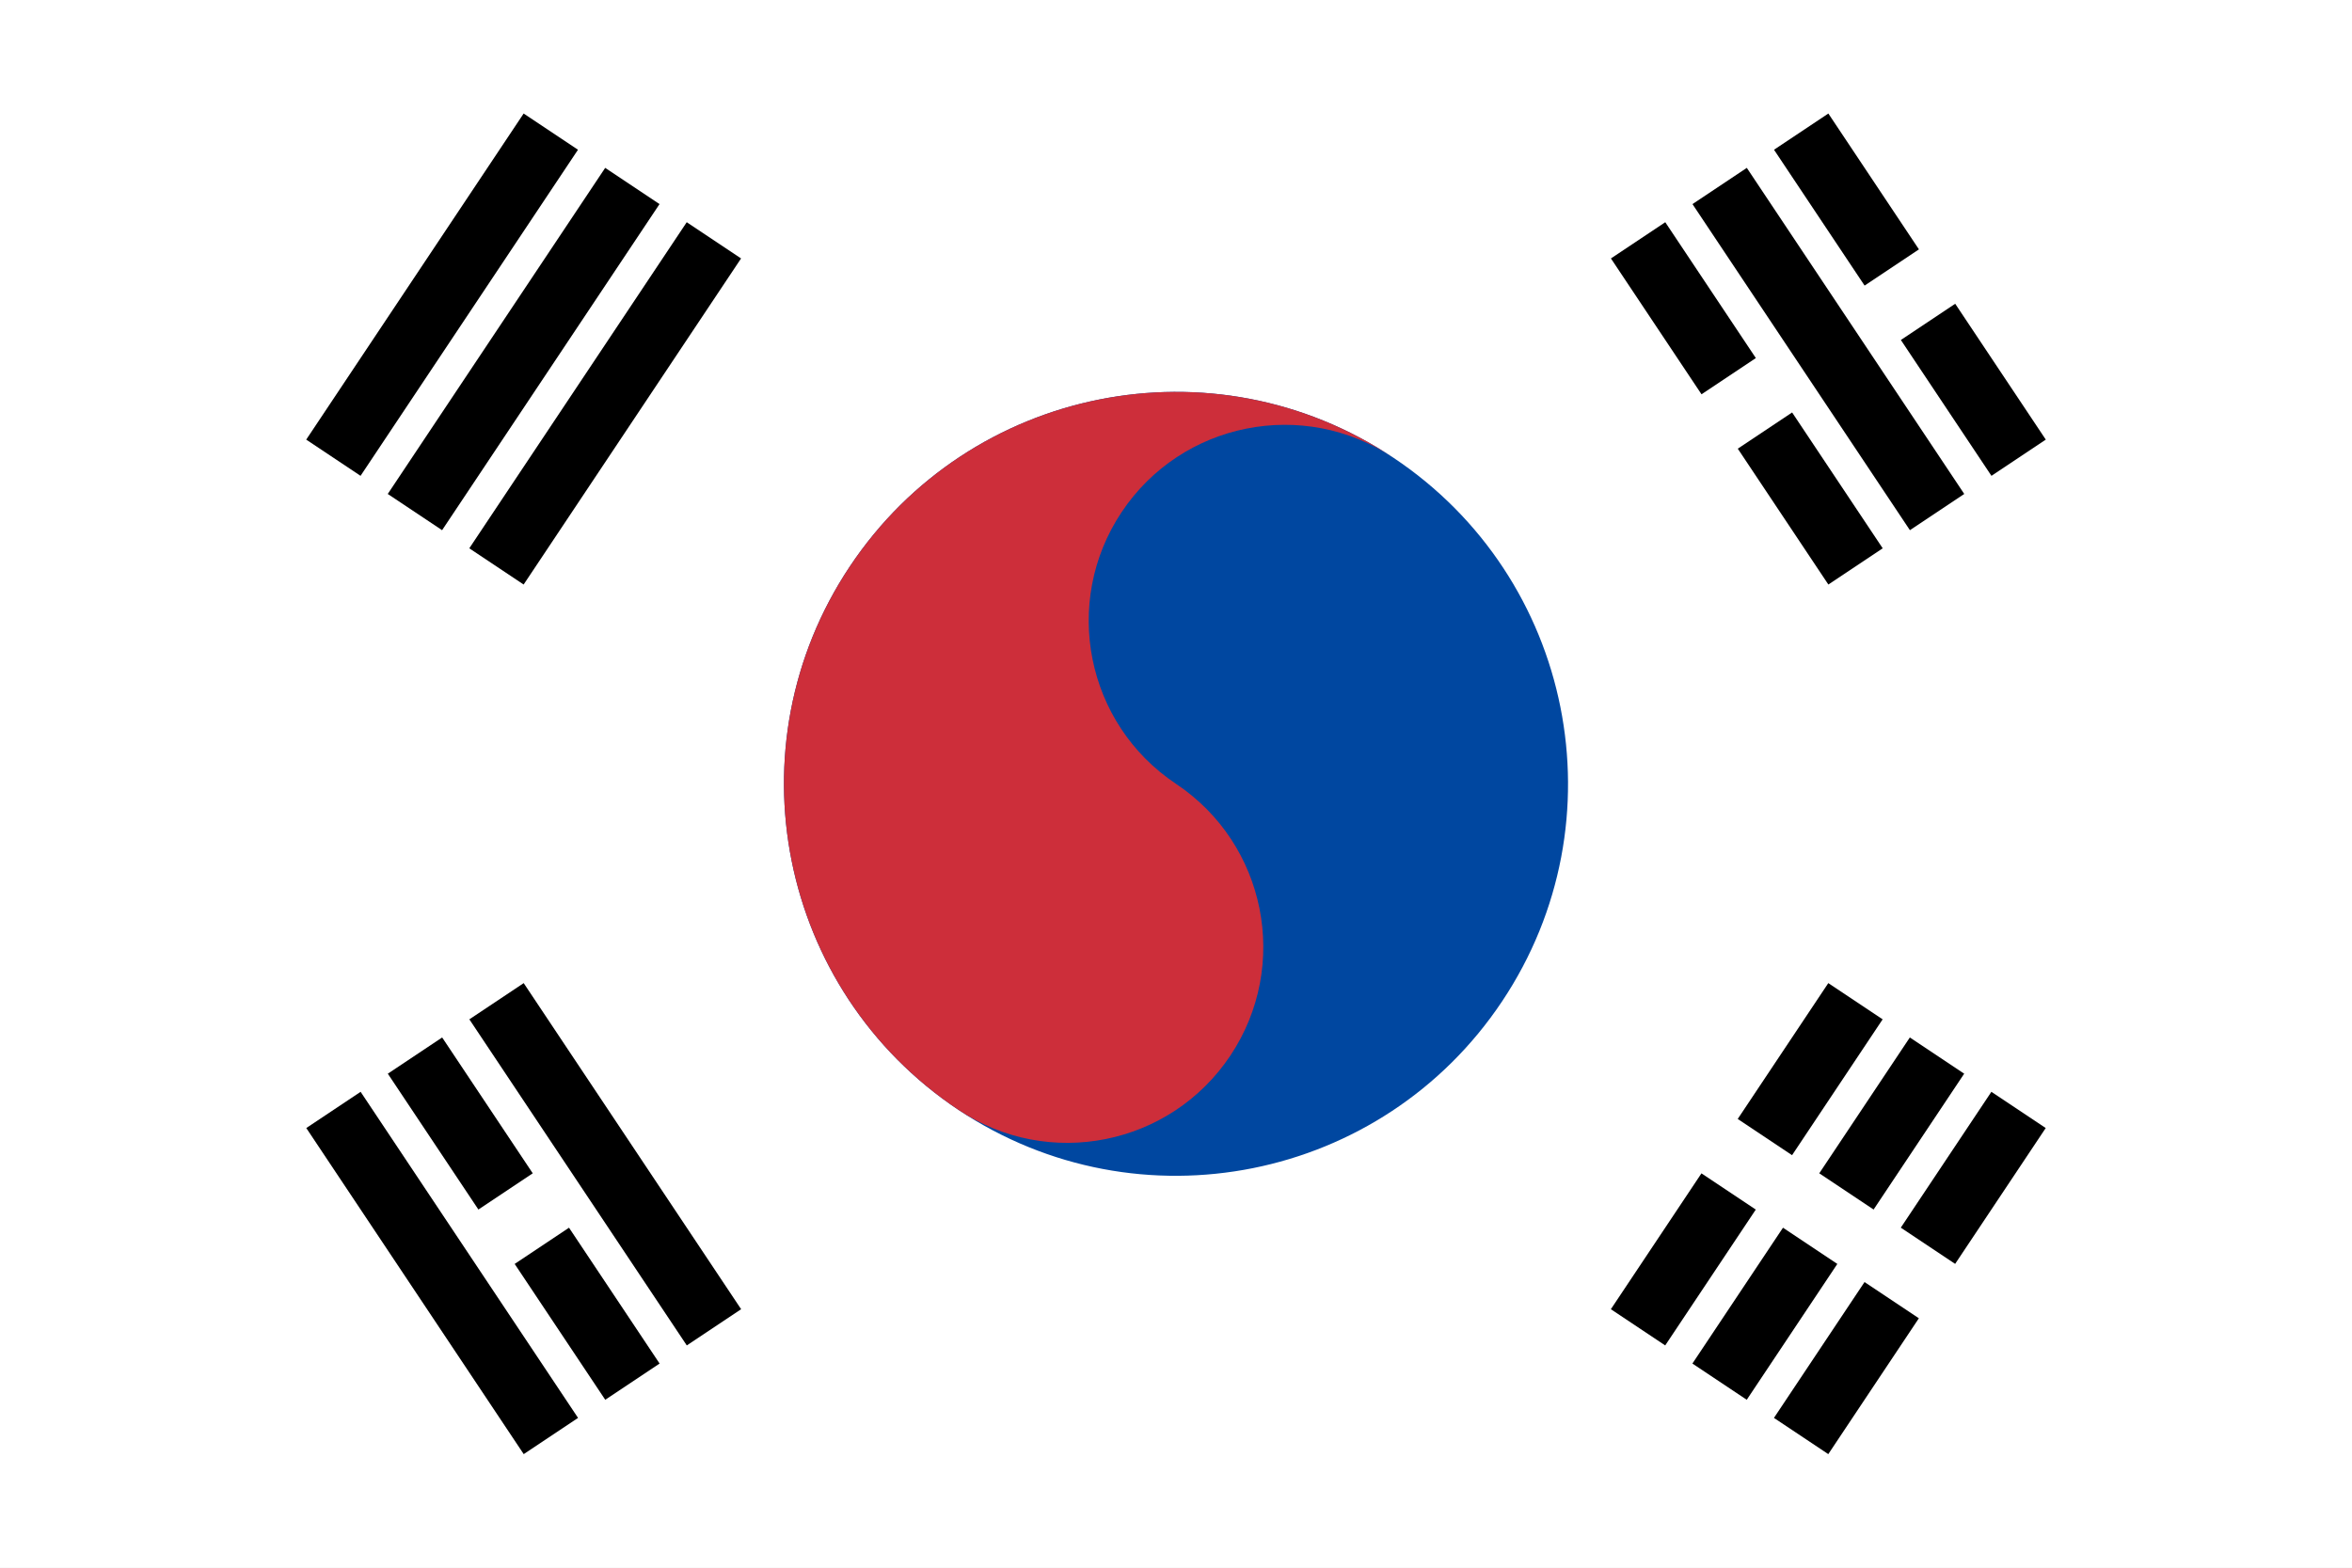
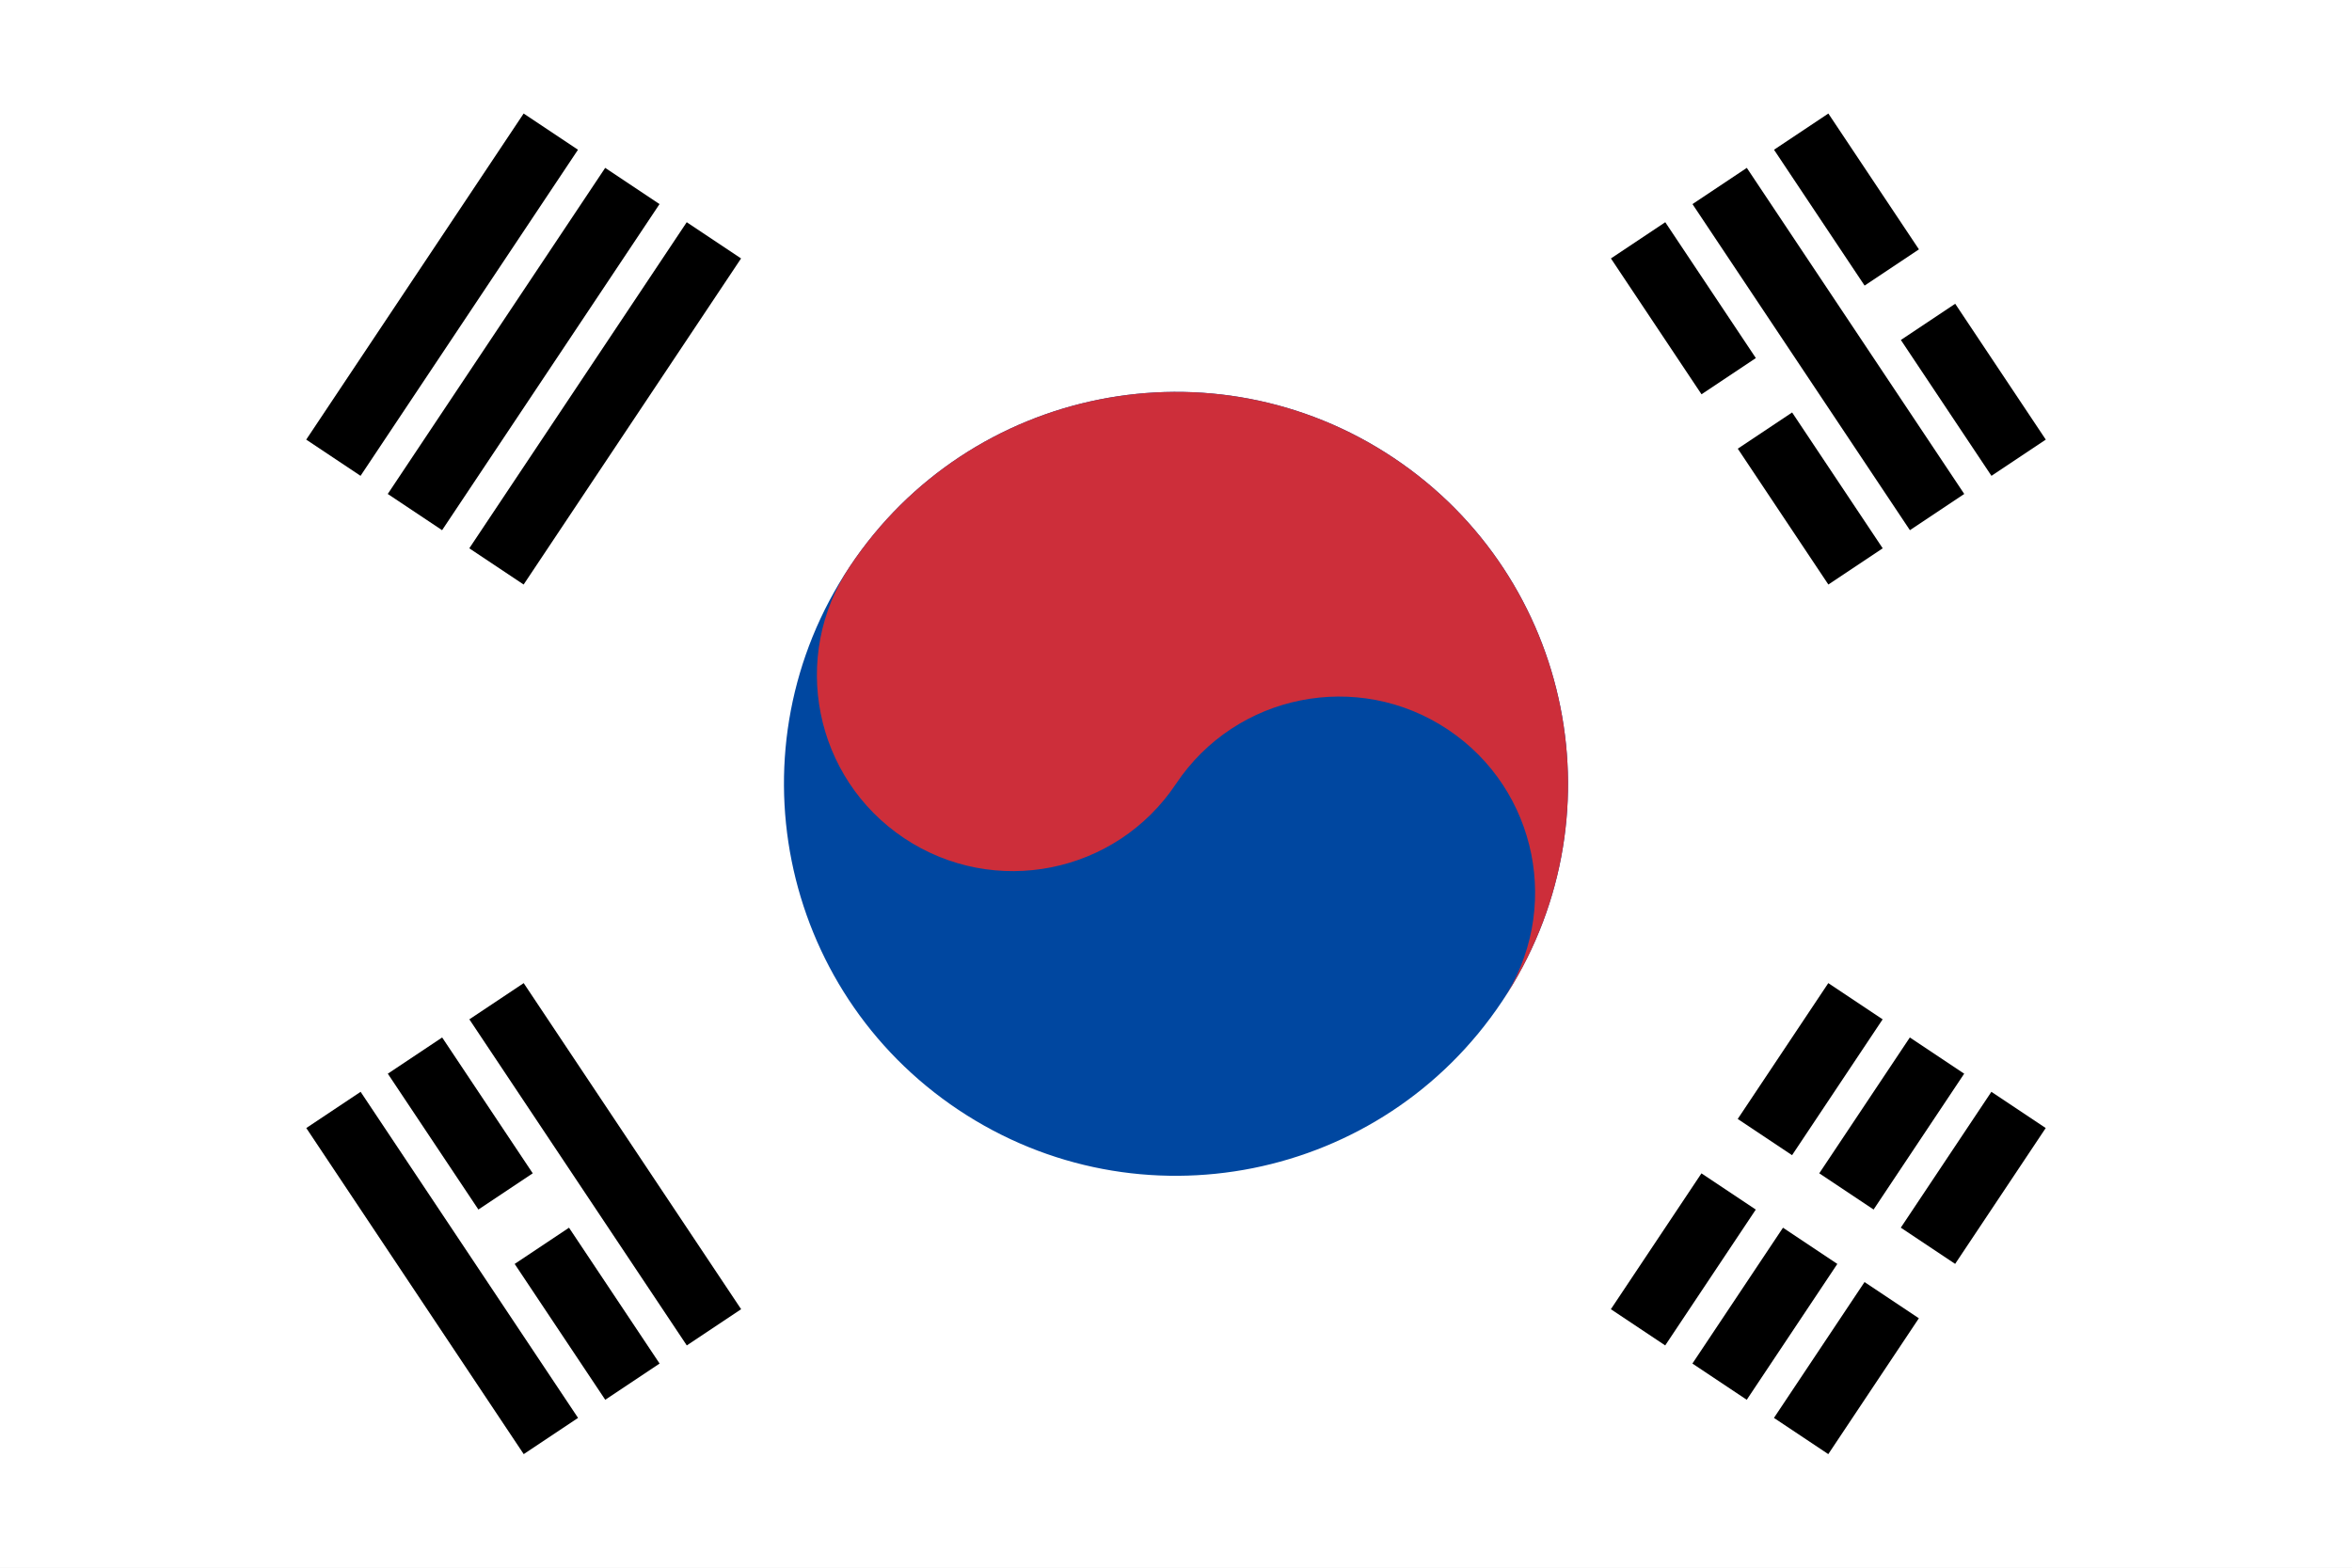
<svg xmlns="http://www.w3.org/2000/svg" viewBox="0 0 30 20" role="img" aria-label="대한민국">
  <rect width="30" height="20" fill="#ffffff" />
-   <g transform="translate(15,10) rotate(-56.31)">
+   <g transform="translate(15,10) rotate(33.69)">
    <circle r="5" fill="#0047a0" />
    <path fill="#cd2e3a" d="M-5,0 A5,5 0 0 1 5,0 A2.5,2.5 0 0 0 0,0 A2.5,2.5 0 0 1 -5,0 Z" />
  </g>
  <g fill="#000000">
    <g transform="translate(6.6795,4.453) rotate(-56.31)">
      <rect x="-2.5" y="-1.667" width="5" height="0.833" />
      <rect x="-2.5" y="-0.417" width="5" height="0.833" />
      <rect x="-2.5" y="0.833" width="5" height="0.833" />
    </g>
    <g transform="translate(23.3205,4.453) rotate(56.31)">
      <rect x="-2.5" y="-1.667" width="2.083" height="0.833" />
      <rect x="0.417" y="-1.667" width="2.083" height="0.833" />
      <rect x="-2.5" y="-0.417" width="5" height="0.833" />
      <rect x="-2.5" y="0.833" width="2.083" height="0.833" />
      <rect x="0.417" y="0.833" width="2.083" height="0.833" />
    </g>
    <g transform="translate(6.6795,15.547) rotate(56.31)">
      <rect x="-2.5" y="-1.667" width="5" height="0.833" />
      <rect x="-2.5" y="-0.417" width="2.083" height="0.833" />
      <rect x="0.417" y="-0.417" width="2.083" height="0.833" />
      <rect x="-2.5" y="0.833" width="5" height="0.833" />
    </g>
    <g transform="translate(23.3205,15.547) rotate(-56.31)">
      <rect x="-2.5" y="-1.667" width="2.083" height="0.833" />
      <rect x="0.417" y="-1.667" width="2.083" height="0.833" />
      <rect x="-2.5" y="-0.417" width="2.083" height="0.833" />
      <rect x="0.417" y="-0.417" width="2.083" height="0.833" />
      <rect x="-2.5" y="0.833" width="2.083" height="0.833" />
      <rect x="0.417" y="0.833" width="2.083" height="0.833" />
    </g>
  </g>
</svg>
